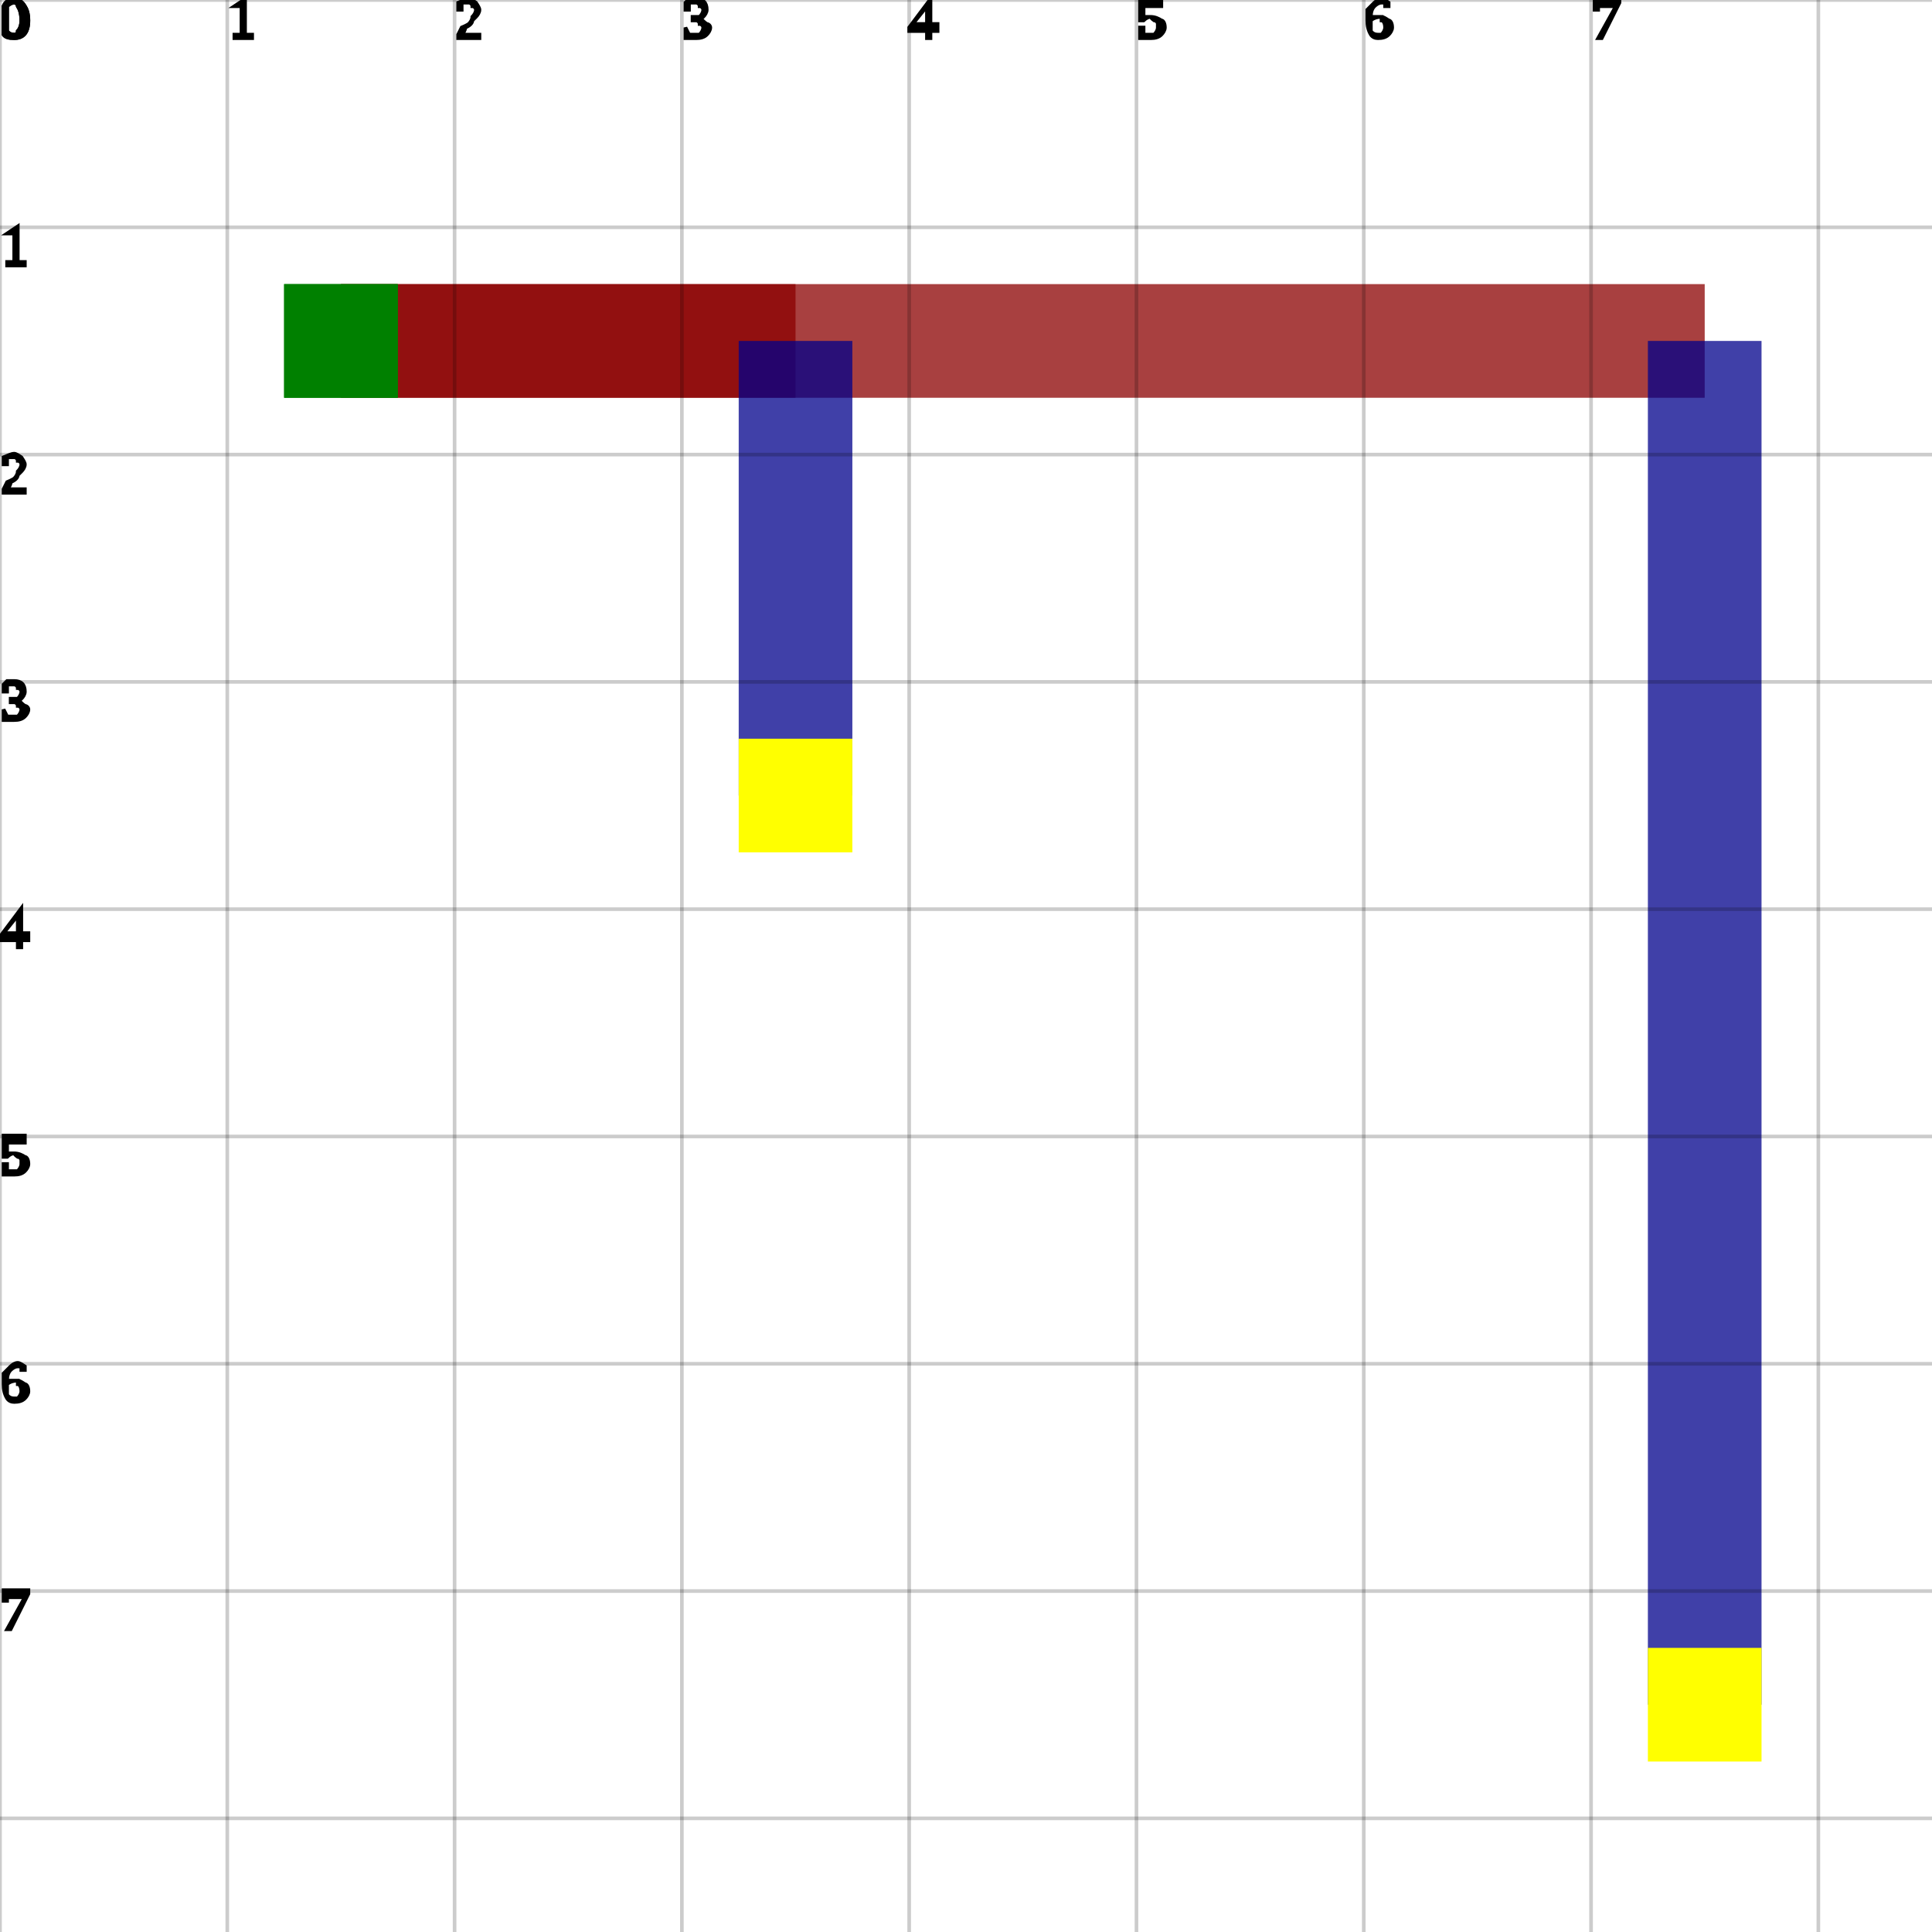
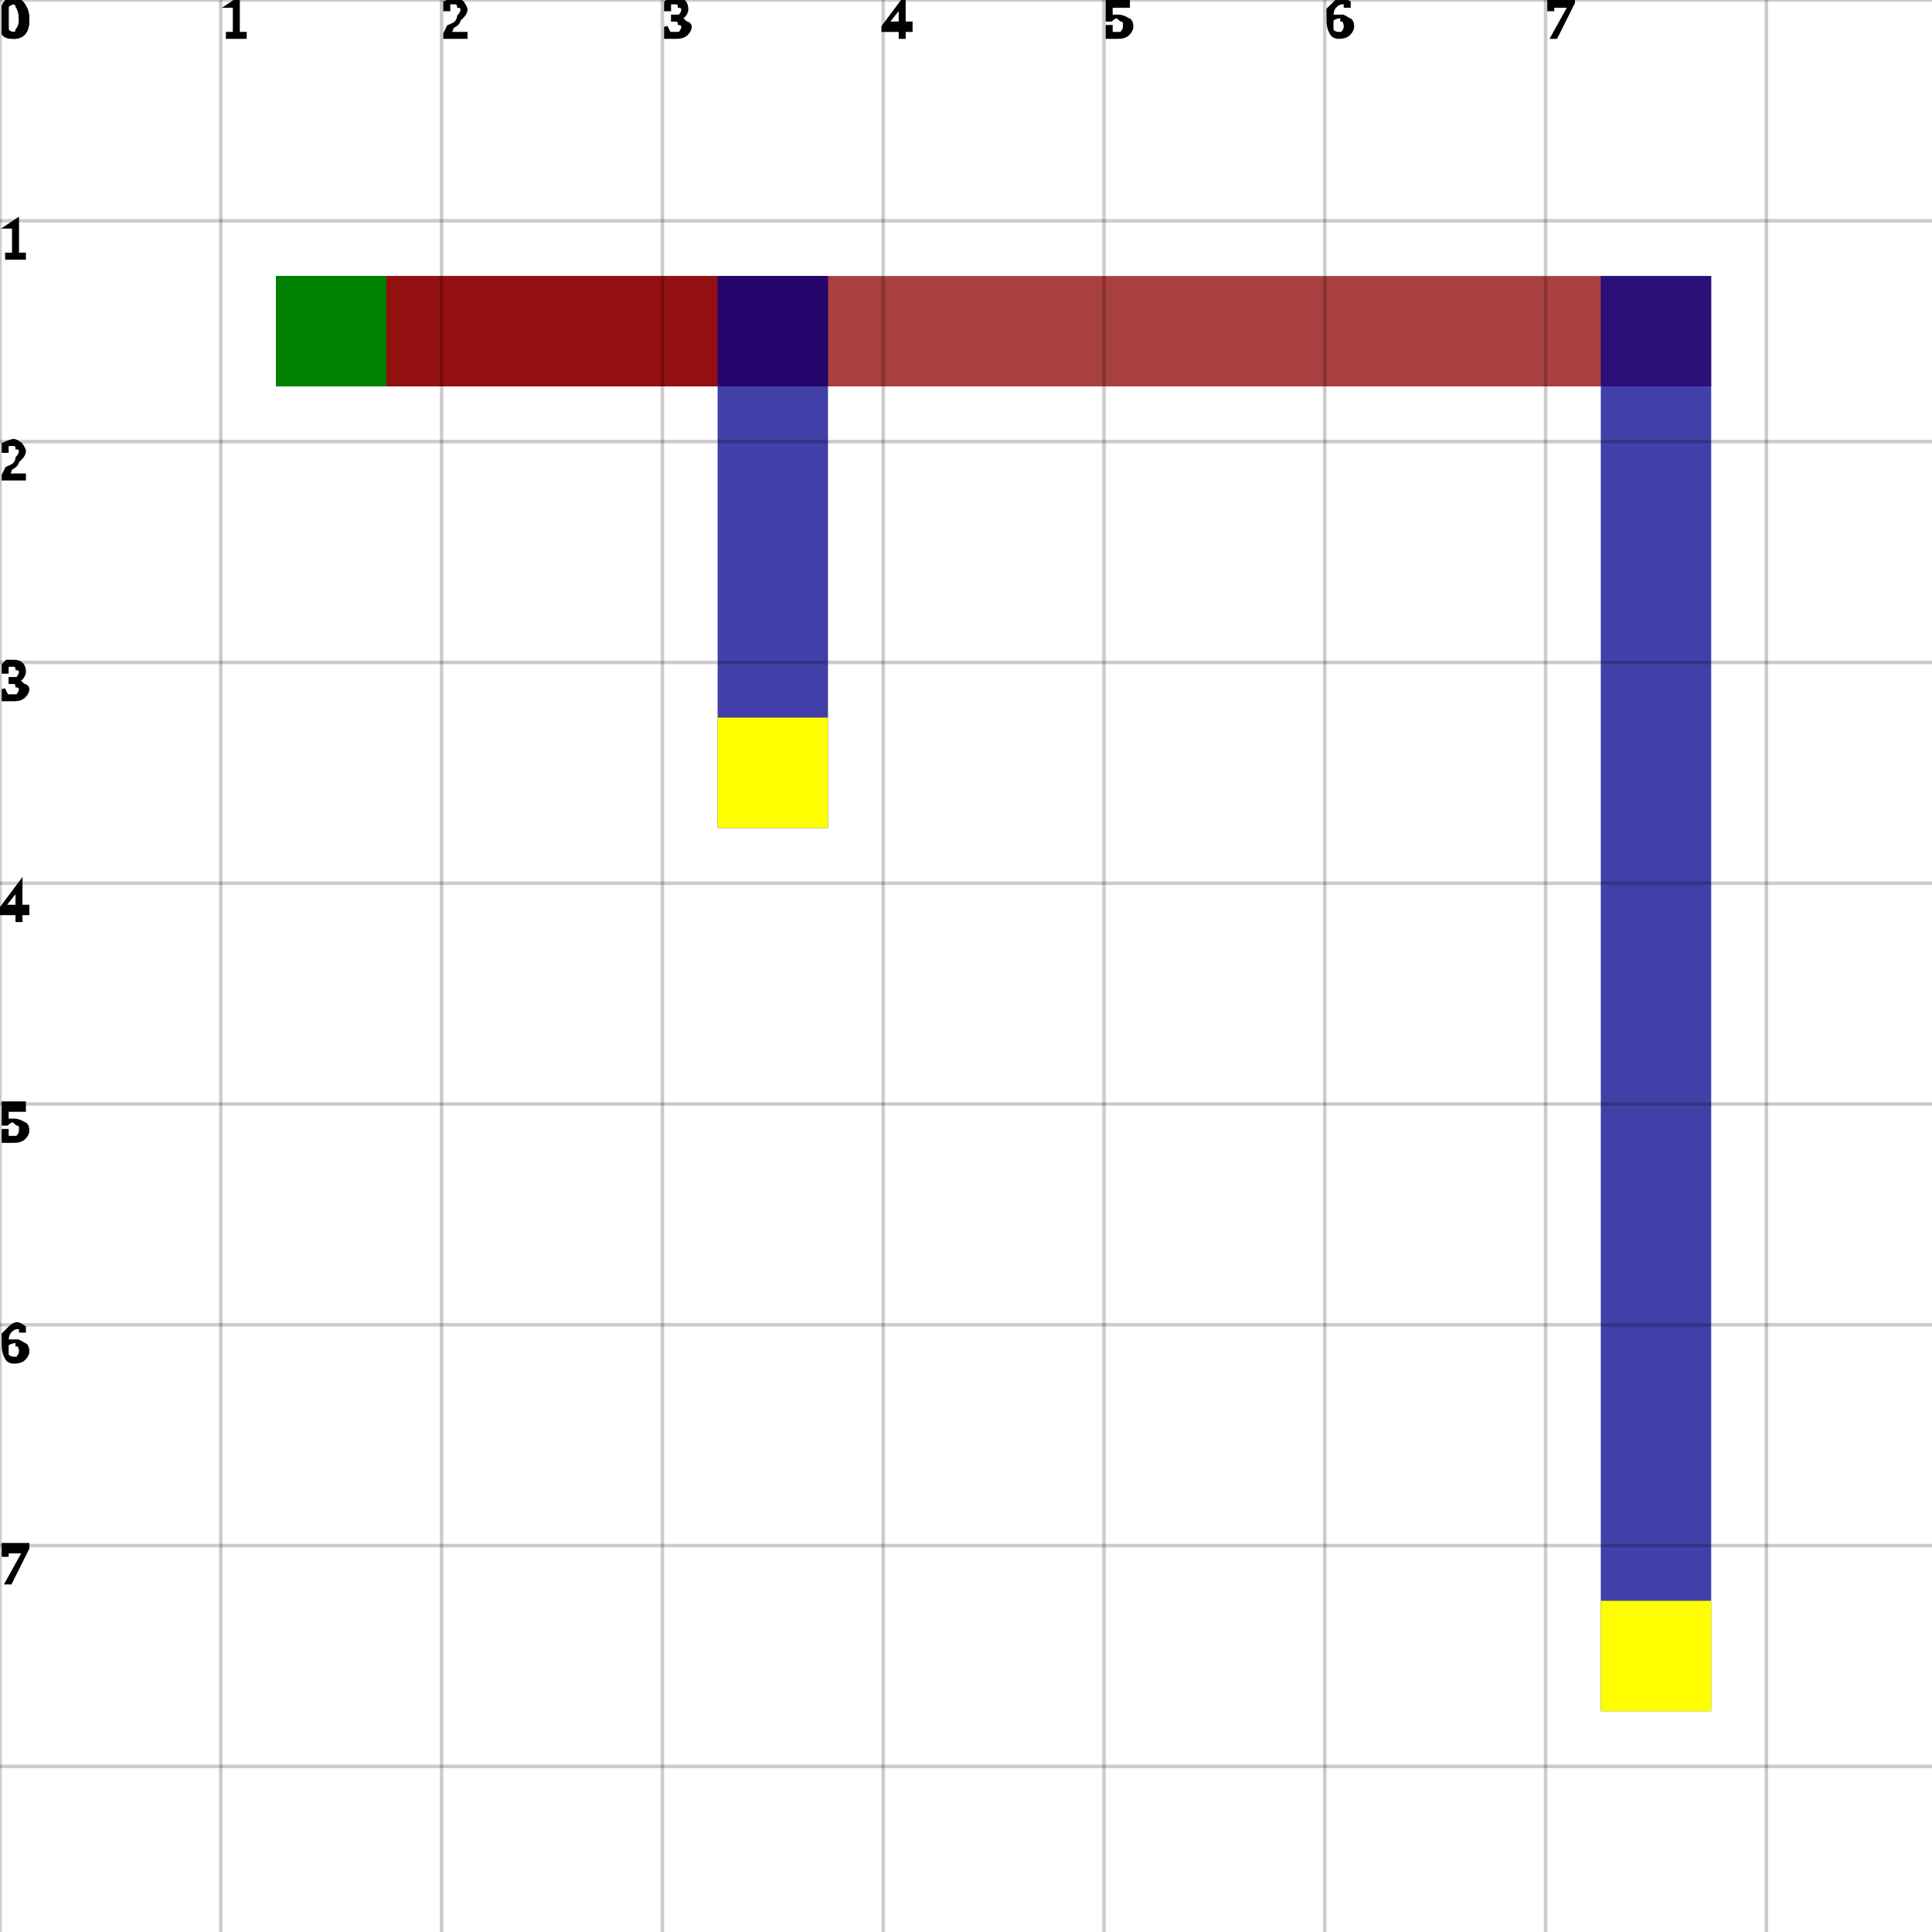
- <svg xmlns="http://www.w3.org/2000/svg" height="100%" viewBox="0 0 8.5 8.5" width="100%">
-   <line opacity="0.75" stroke="darkRed" stroke-width="0.5" x1="1.5" x2="3.5" y1="1.5" y2="1.5" />
-   <line opacity="0.75" stroke="darkRed" stroke-width="0.5" x1="1.5" x2="7.5" y1="1.5" y2="1.5" />
-   <line opacity="0.75" stroke="darkBlue" stroke-width="0.5" x1="3.5" x2="3.5" y1="1.5" y2="3.5" />
-   <line opacity="0.75" stroke="darkBlue" stroke-width="0.5" x1="7.5" x2="7.5" y1="1.5" y2="7.5" />
+ <svg xmlns="http://www.w3.org/2000/svg" height="100%" viewBox="0 0 8.75 8.75" width="100%">
+   <line opacity="0.75" stroke="darkRed" stroke-width="0.5" x1="1.25" x2="3.75" y1="1.5" y2="1.5" />
+   <line opacity="0.75" stroke="darkRed" stroke-width="0.5" x1="1.25" x2="7.75" y1="1.5" y2="1.5" />
+   <line opacity="0.75" stroke="darkBlue" stroke-width="0.5" x1="3.5" x2="3.5" y1="1.25" y2="3.75" />
+   <line opacity="0.75" stroke="darkBlue" stroke-width="0.5" x1="7.5" x2="7.5" y1="1.25" y2="7.75" />
  <rect fill="green" height="0.5" opacity="1" stroke-width="0.5" width="0.5" x="1.25" y="1.25" />
  <rect fill="yellow" height="0.5" opacity="1" stroke-width="0.5" width="0.5" x="3.25" y="3.25" />
  <rect fill="green" height="0.5" opacity="1" stroke-width="0.5" width="0.5" x="1.25" y="1.25" />
  <rect fill="yellow" height="0.5" opacity="1" stroke-width="0.5" width="0.5" x="7.25" y="7.25" />
-   <line dominant-baseline="hanging" font-size="0.25" opacity="0.2" stroke="black" stroke-width="0.016" text-anchor="start" x1="0" x2="0" y1="0" y2="8.5" />
+   <line dominant-baseline="hanging" font-size="0.25" opacity="0.2" stroke="black" stroke-width="0.016" text-anchor="start" x1="0" x2="0" y1="0" y2="8.75" />
  <text dominant-baseline="hanging" fill="black" font-size="0.25" opacity="1" stroke="black" stroke-width="0.016" text-anchor="start" x="0" y="0">0</text>
-   <line dominant-baseline="hanging" font-size="0.25" opacity="0.2" stroke="black" stroke-width="0.016" text-anchor="start" x1="1" x2="1" y1="0" y2="8.5" />
+   <line dominant-baseline="hanging" font-size="0.25" opacity="0.2" stroke="black" stroke-width="0.016" text-anchor="start" x1="1" x2="1" y1="0" y2="8.75" />
  <text dominant-baseline="hanging" fill="black" font-size="0.25" opacity="1" stroke="black" stroke-width="0.016" text-anchor="start" x="1" y="0">1</text>
-   <line dominant-baseline="hanging" font-size="0.25" opacity="0.2" stroke="black" stroke-width="0.016" text-anchor="start" x1="2" x2="2" y1="0" y2="8.5" />
+   <line dominant-baseline="hanging" font-size="0.25" opacity="0.2" stroke="black" stroke-width="0.016" text-anchor="start" x1="2" x2="2" y1="0" y2="8.75" />
  <text dominant-baseline="hanging" fill="black" font-size="0.25" opacity="1" stroke="black" stroke-width="0.016" text-anchor="start" x="2" y="0">2</text>
-   <line dominant-baseline="hanging" font-size="0.25" opacity="0.2" stroke="black" stroke-width="0.016" text-anchor="start" x1="3" x2="3" y1="0" y2="8.5" />
+   <line dominant-baseline="hanging" font-size="0.25" opacity="0.2" stroke="black" stroke-width="0.016" text-anchor="start" x1="3" x2="3" y1="0" y2="8.75" />
  <text dominant-baseline="hanging" fill="black" font-size="0.25" opacity="1" stroke="black" stroke-width="0.016" text-anchor="start" x="3" y="0">3</text>
-   <line dominant-baseline="hanging" font-size="0.25" opacity="0.2" stroke="black" stroke-width="0.016" text-anchor="start" x1="4" x2="4" y1="0" y2="8.5" />
+   <line dominant-baseline="hanging" font-size="0.25" opacity="0.2" stroke="black" stroke-width="0.016" text-anchor="start" x1="4" x2="4" y1="0" y2="8.75" />
  <text dominant-baseline="hanging" fill="black" font-size="0.25" opacity="1" stroke="black" stroke-width="0.016" text-anchor="start" x="4" y="0">4</text>
-   <line dominant-baseline="hanging" font-size="0.25" opacity="0.2" stroke="black" stroke-width="0.016" text-anchor="start" x1="5" x2="5" y1="0" y2="8.5" />
+   <line dominant-baseline="hanging" font-size="0.25" opacity="0.2" stroke="black" stroke-width="0.016" text-anchor="start" x1="5" x2="5" y1="0" y2="8.75" />
  <text dominant-baseline="hanging" fill="black" font-size="0.25" opacity="1" stroke="black" stroke-width="0.016" text-anchor="start" x="5" y="0">5</text>
-   <line dominant-baseline="hanging" font-size="0.25" opacity="0.2" stroke="black" stroke-width="0.016" text-anchor="start" x1="6" x2="6" y1="0" y2="8.5" />
+   <line dominant-baseline="hanging" font-size="0.25" opacity="0.2" stroke="black" stroke-width="0.016" text-anchor="start" x1="6" x2="6" y1="0" y2="8.75" />
  <text dominant-baseline="hanging" fill="black" font-size="0.25" opacity="1" stroke="black" stroke-width="0.016" text-anchor="start" x="6" y="0">6</text>
-   <line dominant-baseline="hanging" font-size="0.25" opacity="0.2" stroke="black" stroke-width="0.016" text-anchor="start" x1="7" x2="7" y1="0" y2="8.5" />
+   <line dominant-baseline="hanging" font-size="0.25" opacity="0.2" stroke="black" stroke-width="0.016" text-anchor="start" x1="7" x2="7" y1="0" y2="8.75" />
  <text dominant-baseline="hanging" fill="black" font-size="0.25" opacity="1" stroke="black" stroke-width="0.016" text-anchor="start" x="7" y="0">7</text>
-   <line dominant-baseline="hanging" font-size="0.25" opacity="0.2" stroke="black" stroke-width="0.016" text-anchor="start" x1="8" x2="8" y1="0" y2="8.5" />
-   <line dominant-baseline="hanging" font-size="0.25" opacity="0.2" stroke="black" stroke-width="0.016" text-anchor="start" x1="0" x2="8.5" y1="0" y2="0" />
+   <line dominant-baseline="hanging" font-size="0.25" opacity="0.2" stroke="black" stroke-width="0.016" text-anchor="start" x1="8" x2="8" y1="0" y2="8.75" />
+   <line dominant-baseline="hanging" font-size="0.25" opacity="0.2" stroke="black" stroke-width="0.016" text-anchor="start" x1="0" x2="8.75" y1="0" y2="0" />
  <text dominant-baseline="hanging" fill="black" font-size="0.25" opacity="1" stroke="black" stroke-width="0.016" text-anchor="start" x="0" y="0">0</text>
-   <line dominant-baseline="hanging" font-size="0.25" opacity="0.2" stroke="black" stroke-width="0.016" text-anchor="start" x1="0" x2="8.5" y1="1" y2="1" />
+   <line dominant-baseline="hanging" font-size="0.25" opacity="0.2" stroke="black" stroke-width="0.016" text-anchor="start" x1="0" x2="8.75" y1="1" y2="1" />
  <text dominant-baseline="hanging" fill="black" font-size="0.25" opacity="1" stroke="black" stroke-width="0.016" text-anchor="start" x="0" y="1">1</text>
-   <line dominant-baseline="hanging" font-size="0.25" opacity="0.2" stroke="black" stroke-width="0.016" text-anchor="start" x1="0" x2="8.5" y1="2" y2="2" />
+   <line dominant-baseline="hanging" font-size="0.25" opacity="0.2" stroke="black" stroke-width="0.016" text-anchor="start" x1="0" x2="8.75" y1="2" y2="2" />
  <text dominant-baseline="hanging" fill="black" font-size="0.25" opacity="1" stroke="black" stroke-width="0.016" text-anchor="start" x="0" y="2">2</text>
-   <line dominant-baseline="hanging" font-size="0.25" opacity="0.2" stroke="black" stroke-width="0.016" text-anchor="start" x1="0" x2="8.5" y1="3" y2="3" />
+   <line dominant-baseline="hanging" font-size="0.25" opacity="0.2" stroke="black" stroke-width="0.016" text-anchor="start" x1="0" x2="8.75" y1="3" y2="3" />
  <text dominant-baseline="hanging" fill="black" font-size="0.25" opacity="1" stroke="black" stroke-width="0.016" text-anchor="start" x="0" y="3">3</text>
-   <line dominant-baseline="hanging" font-size="0.25" opacity="0.2" stroke="black" stroke-width="0.016" text-anchor="start" x1="0" x2="8.5" y1="4" y2="4" />
+   <line dominant-baseline="hanging" font-size="0.25" opacity="0.2" stroke="black" stroke-width="0.016" text-anchor="start" x1="0" x2="8.75" y1="4" y2="4" />
  <text dominant-baseline="hanging" fill="black" font-size="0.25" opacity="1" stroke="black" stroke-width="0.016" text-anchor="start" x="0" y="4">4</text>
-   <line dominant-baseline="hanging" font-size="0.25" opacity="0.2" stroke="black" stroke-width="0.016" text-anchor="start" x1="0" x2="8.5" y1="5" y2="5" />
+   <line dominant-baseline="hanging" font-size="0.25" opacity="0.2" stroke="black" stroke-width="0.016" text-anchor="start" x1="0" x2="8.75" y1="5" y2="5" />
  <text dominant-baseline="hanging" fill="black" font-size="0.25" opacity="1" stroke="black" stroke-width="0.016" text-anchor="start" x="0" y="5">5</text>
-   <line dominant-baseline="hanging" font-size="0.25" opacity="0.2" stroke="black" stroke-width="0.016" text-anchor="start" x1="0" x2="8.5" y1="6" y2="6" />
+   <line dominant-baseline="hanging" font-size="0.25" opacity="0.2" stroke="black" stroke-width="0.016" text-anchor="start" x1="0" x2="8.75" y1="6" y2="6" />
  <text dominant-baseline="hanging" fill="black" font-size="0.25" opacity="1" stroke="black" stroke-width="0.016" text-anchor="start" x="0" y="6">6</text>
-   <line dominant-baseline="hanging" font-size="0.25" opacity="0.2" stroke="black" stroke-width="0.016" text-anchor="start" x1="0" x2="8.5" y1="7" y2="7" />
+   <line dominant-baseline="hanging" font-size="0.25" opacity="0.2" stroke="black" stroke-width="0.016" text-anchor="start" x1="0" x2="8.75" y1="7" y2="7" />
  <text dominant-baseline="hanging" fill="black" font-size="0.25" opacity="1" stroke="black" stroke-width="0.016" text-anchor="start" x="0" y="7">7</text>
-   <line dominant-baseline="hanging" font-size="0.25" opacity="0.2" stroke="black" stroke-width="0.016" text-anchor="start" x1="0" x2="8.5" y1="8" y2="8" />
+   <line dominant-baseline="hanging" font-size="0.25" opacity="0.2" stroke="black" stroke-width="0.016" text-anchor="start" x1="0" x2="8.75" y1="8" y2="8" />
</svg>
